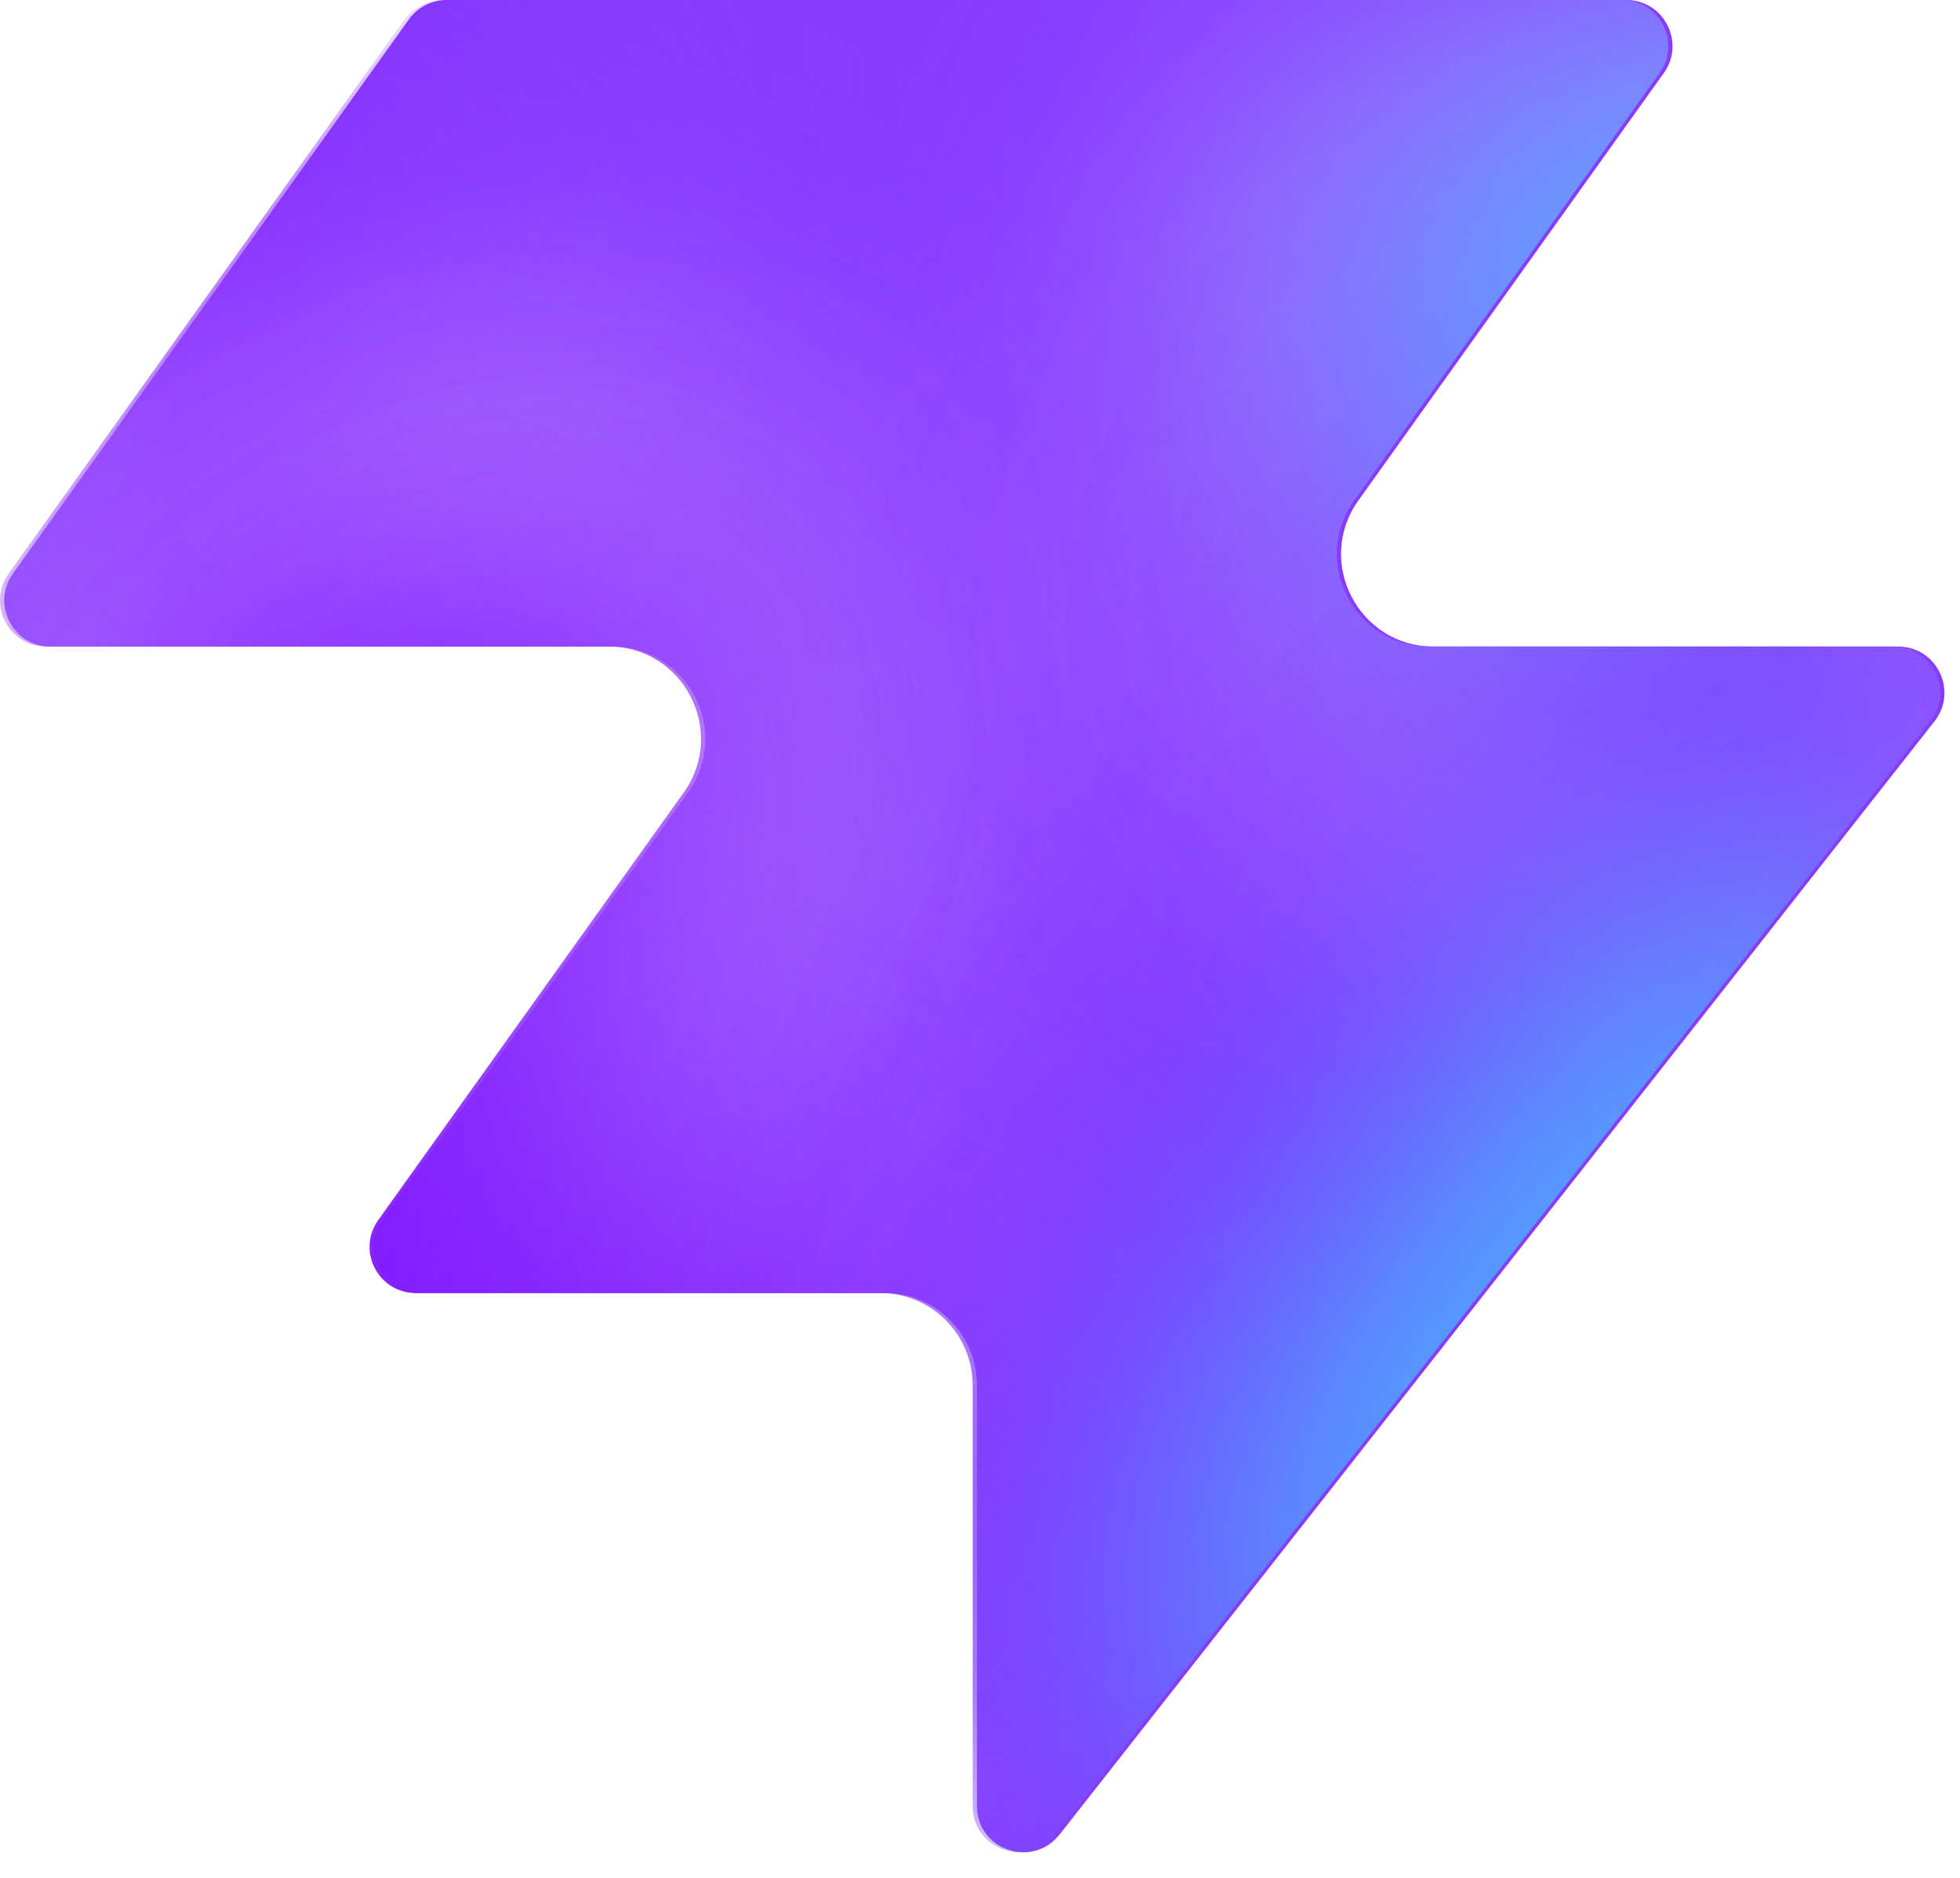
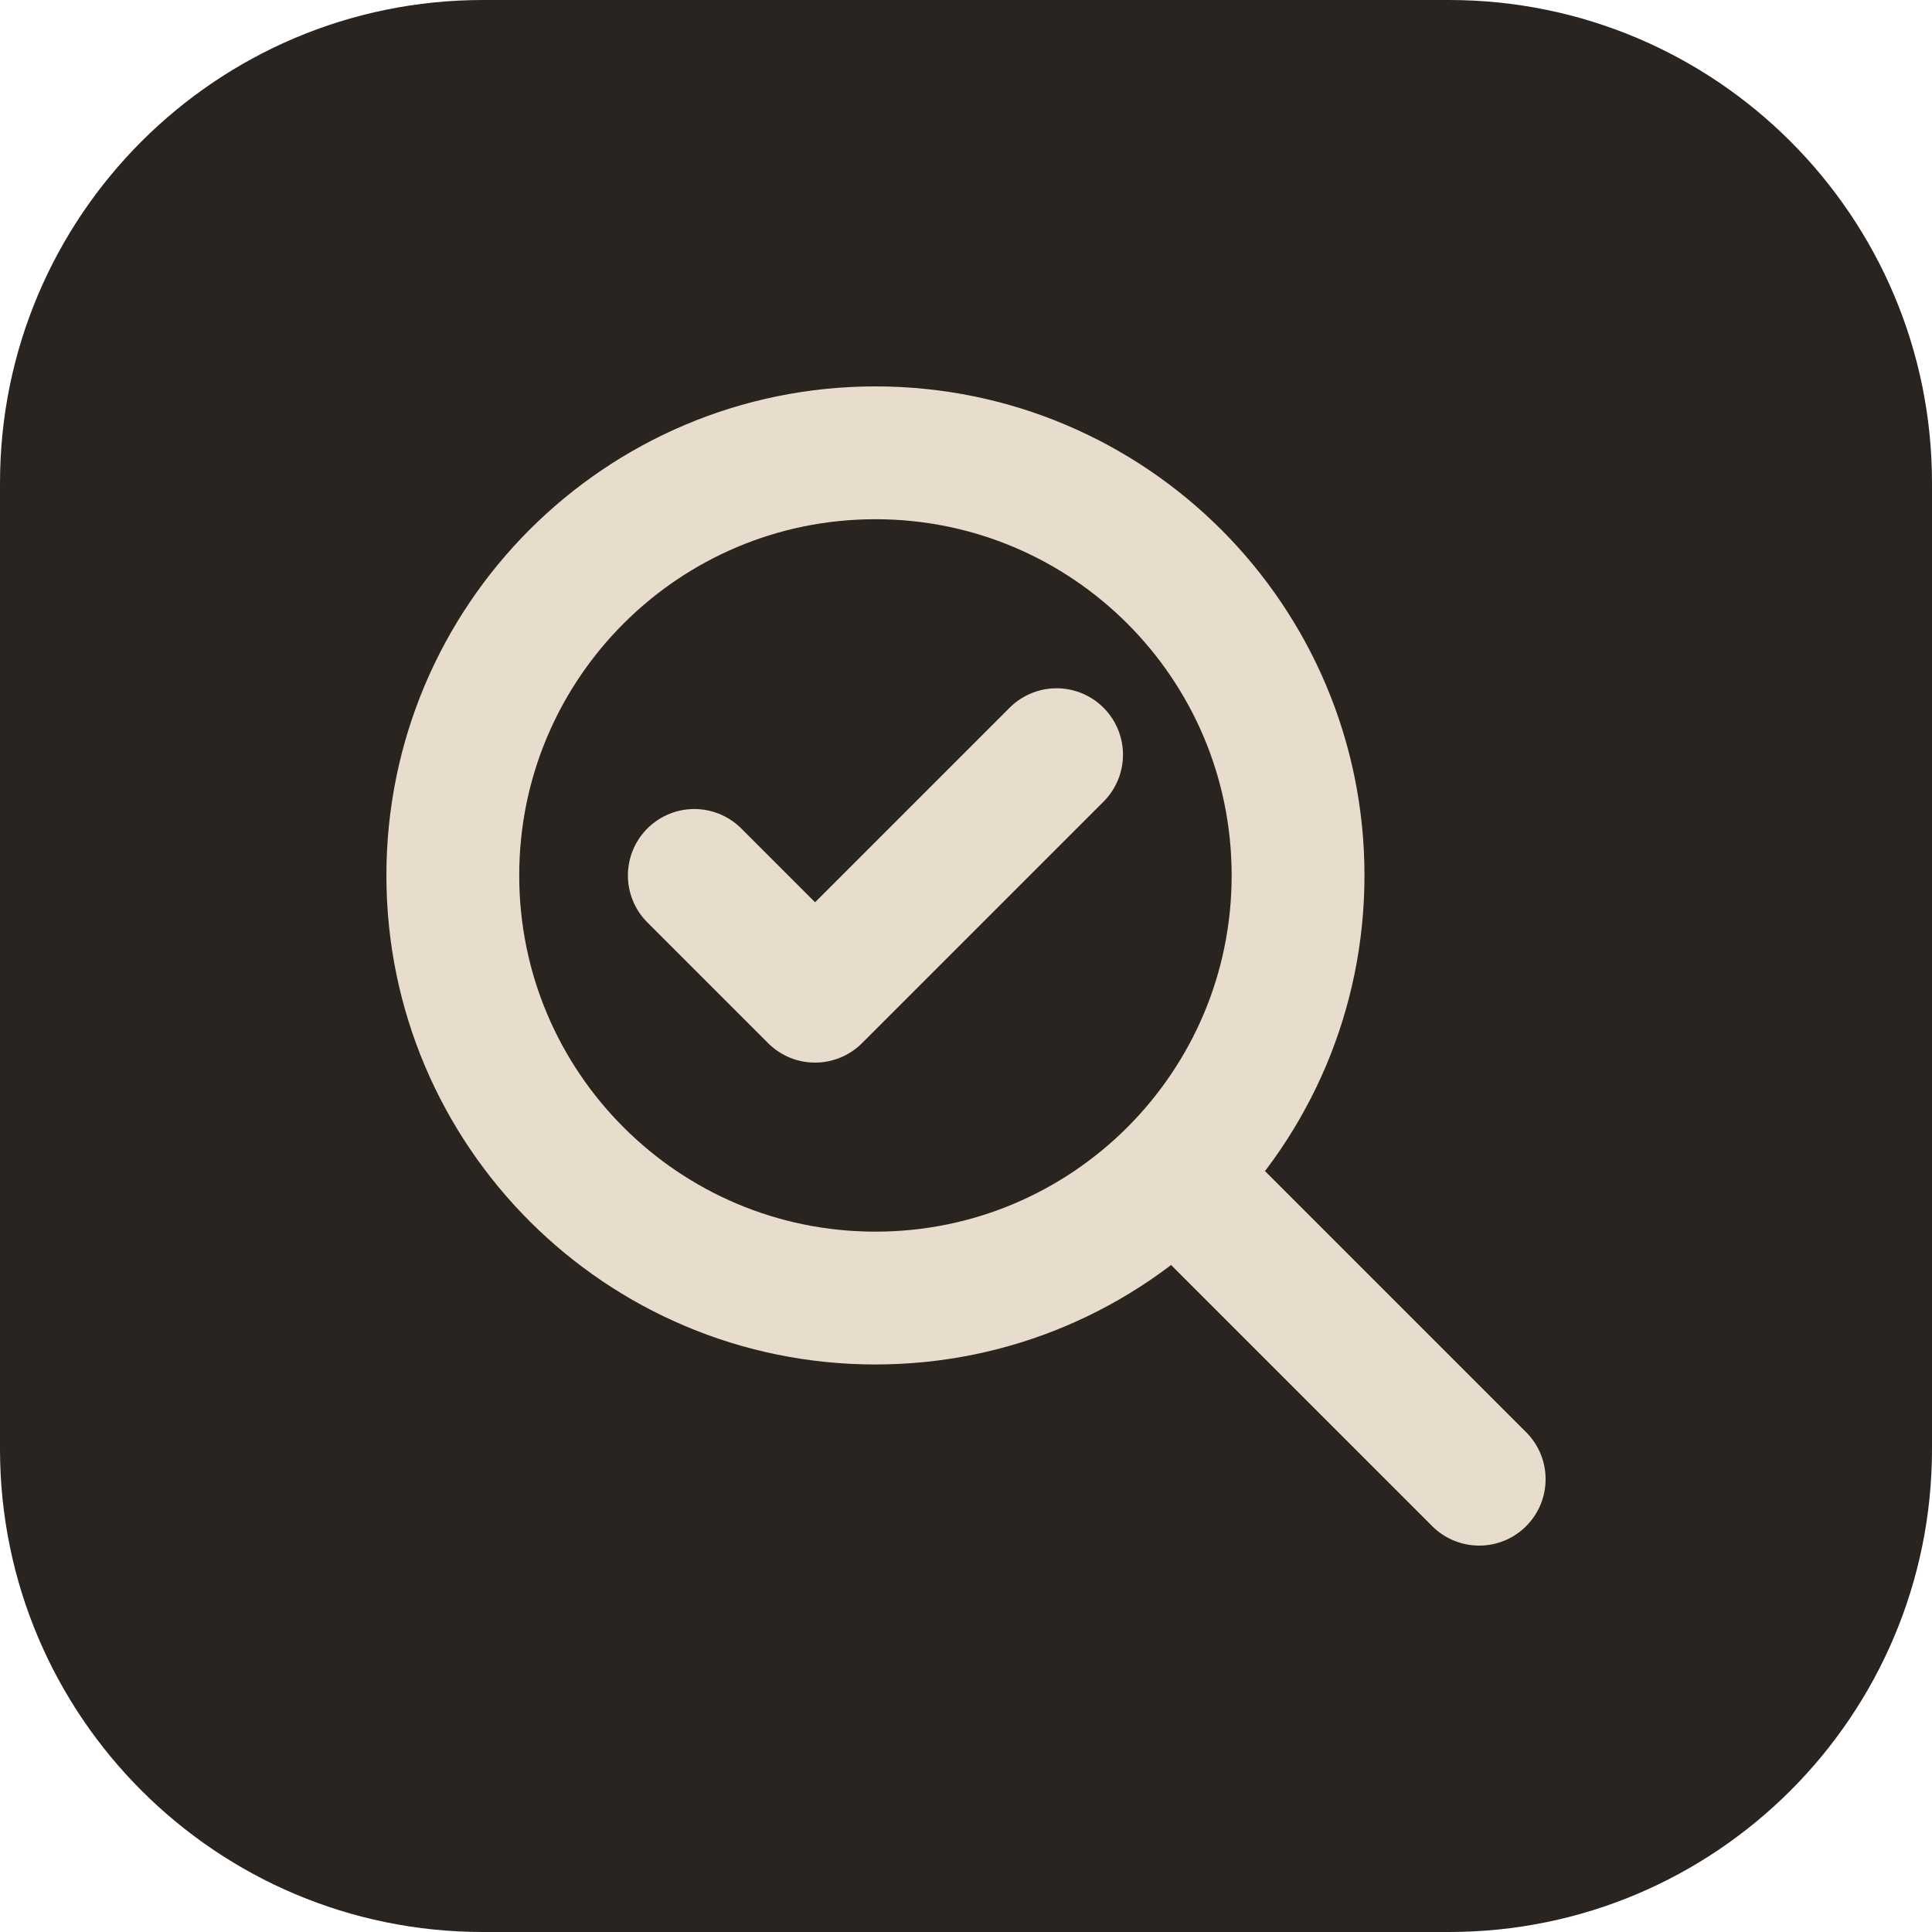
- <svg xmlns="http://www.w3.org/2000/svg" width="48" height="46" fill="none" viewBox="0 0 48 46">
-   <path fill="#863bff" d="M25.946 44.938c-.664.845-2.021.375-2.021-.698V33.937a2.26 2.26 0 0 0-2.262-2.262H10.287c-.92 0-1.456-1.04-.92-1.788l7.48-10.471c1.07-1.497 0-3.578-1.842-3.578H1.237c-.92 0-1.456-1.04-.92-1.788L10.013.474c.214-.297.556-.474.92-.474h28.894c.92 0 1.456 1.04.92 1.788l-7.48 10.471c-1.07 1.498 0 3.579 1.842 3.579h11.377c.943 0 1.473 1.088.89 1.83L25.947 44.94z" style="fill:#863bff;fill:color(display-p3 .525 .23 1);fill-opacity:1" />
-   <mask id="a" width="48" height="46" x="0" y="0" maskUnits="userSpaceOnUse" style="mask-type:alpha">
-     <path fill="#000" d="M25.842 44.938c-.664.844-2.021.375-2.021-.698V33.937a2.26 2.26 0 0 0-2.262-2.262H10.183c-.92 0-1.456-1.04-.92-1.788l7.48-10.471c1.07-1.498 0-3.579-1.842-3.579H1.133c-.92 0-1.456-1.04-.92-1.787L9.91.473c.214-.297.556-.474.92-.474h28.894c.92 0 1.456 1.04.92 1.788l-7.48 10.471c-1.07 1.498 0 3.578 1.842 3.578h11.377c.943 0 1.473 1.088.89 1.832L25.843 44.94z" style="fill:#000;fill-opacity:1" />
-   </mask>
-   <g mask="url(#a)">
-     <g filter="url(#b)">
-       <ellipse cx="5.508" cy="14.704" fill="#ede6ff" rx="5.508" ry="14.704" style="fill:#ede6ff;fill:color(display-p3 .927 .903 1);fill-opacity:1" transform="matrix(.00324 1 1 -.00324 -4.47 31.516)" />
-     </g>
-     <g filter="url(#c)">
-       <ellipse cx="10.399" cy="29.851" fill="#ede6ff" rx="10.399" ry="29.851" style="fill:#ede6ff;fill:color(display-p3 .927 .903 1);fill-opacity:1" transform="matrix(.00324 1 1 -.00324 -39.328 7.883)" />
-     </g>
-     <g filter="url(#d)">
-       <ellipse cx="5.508" cy="30.487" fill="#7e14ff" rx="5.508" ry="30.487" style="fill:#7e14ff;fill:color(display-p3 .492 .077 1);fill-opacity:1" transform="rotate(89.814 -25.913 -14.639)scale(1 -1)" />
-     </g>
-     <g filter="url(#e)">
-       <ellipse cx="5.508" cy="30.599" fill="#7e14ff" rx="5.508" ry="30.599" style="fill:#7e14ff;fill:color(display-p3 .492 .077 1);fill-opacity:1" transform="rotate(89.814 -32.644 -3.334)scale(1 -1)" />
-     </g>
-     <g filter="url(#f)">
-       <ellipse cx="5.508" cy="30.599" fill="#7e14ff" rx="5.508" ry="30.599" style="fill:#7e14ff;fill:color(display-p3 .492 .077 1);fill-opacity:1" transform="matrix(.00324 1 1 -.00324 -34.34 30.47)" />
-     </g>
-     <g filter="url(#g)">
-       <ellipse cx="14.072" cy="22.078" fill="#ede6ff" rx="14.072" ry="22.078" style="fill:#ede6ff;fill:color(display-p3 .927 .903 1);fill-opacity:1" transform="rotate(93.35 24.506 48.493)scale(-1 1)" />
-     </g>
-     <g filter="url(#h)">
-       <ellipse cx="3.47" cy="21.501" fill="#7e14ff" rx="3.47" ry="21.501" style="fill:#7e14ff;fill:color(display-p3 .492 .077 1);fill-opacity:1" transform="rotate(89.009 28.708 47.59)scale(-1 1)" />
-     </g>
-     <g filter="url(#i)">
-       <ellipse cx="3.47" cy="21.501" fill="#7e14ff" rx="3.47" ry="21.501" style="fill:#7e14ff;fill:color(display-p3 .492 .077 1);fill-opacity:1" transform="rotate(89.009 28.708 47.59)scale(-1 1)" />
-     </g>
-     <g filter="url(#j)">
-       <ellipse cx=".387" cy="8.972" fill="#7e14ff" rx="4.407" ry="29.108" style="fill:#7e14ff;fill:color(display-p3 .492 .077 1);fill-opacity:1" transform="rotate(39.51 .387 8.972)" />
-     </g>
-     <g filter="url(#k)">
-       <ellipse cx="47.523" cy="-6.092" fill="#7e14ff" rx="4.407" ry="29.108" style="fill:#7e14ff;fill:color(display-p3 .492 .077 1);fill-opacity:1" transform="rotate(37.892 47.523 -6.092)" />
-     </g>
-     <g filter="url(#l)">
-       <ellipse cx="41.412" cy="6.333" fill="#47bfff" rx="5.971" ry="9.665" style="fill:#47bfff;fill:color(display-p3 .28 .748 1);fill-opacity:1" transform="rotate(37.892 41.412 6.333)" />
-     </g>
-     <g filter="url(#m)">
-       <ellipse cx="-1.879" cy="38.332" fill="#7e14ff" rx="4.407" ry="29.108" style="fill:#7e14ff;fill:color(display-p3 .492 .077 1);fill-opacity:1" transform="rotate(37.892 -1.88 38.332)" />
-     </g>
-     <g filter="url(#n)">
-       <ellipse cx="-1.879" cy="38.332" fill="#7e14ff" rx="4.407" ry="29.108" style="fill:#7e14ff;fill:color(display-p3 .492 .077 1);fill-opacity:1" transform="rotate(37.892 -1.88 38.332)" />
-     </g>
-     <g filter="url(#o)">
-       <ellipse cx="35.651" cy="29.907" fill="#7e14ff" rx="4.407" ry="29.108" style="fill:#7e14ff;fill:color(display-p3 .492 .077 1);fill-opacity:1" transform="rotate(37.892 35.651 29.907)" />
-     </g>
-     <g filter="url(#p)">
-       <ellipse cx="38.418" cy="32.4" fill="#47bfff" rx="5.971" ry="15.297" style="fill:#47bfff;fill:color(display-p3 .28 .748 1);fill-opacity:1" transform="rotate(37.892 38.418 32.4)" />
-     </g>
+ <svg xmlns="http://www.w3.org/2000/svg" width="32" height="32" viewBox="0 0 32 32" fill="none">
+   <rect width="32" height="32" rx="8" fill="#2A2420" />
+   <g transform="translate(4 4)" stroke="#E8DCCD" stroke-width="2.2" stroke-linecap="round" stroke-linejoin="round">
+     <circle cx="10.5" cy="10.5" r="7" />
+     <path d="m15.5 15.5 5 5" />
+     <path d="m7.5 10.5 2 2 4-4" />
  </g>
-   <defs>
-     <filter id="b" width="60.045" height="41.654" x="-19.77" y="16.149" color-interpolation-filters="sRGB" filterUnits="userSpaceOnUse">
-       <feFlood flood-opacity="0" result="BackgroundImageFix" />
-       <feBlend in="SourceGraphic" in2="BackgroundImageFix" result="shape" />
-       <feGaussianBlur result="effect1_foregroundBlur_2002_17158" stdDeviation="7.659" />
-     </filter>
-     <filter id="c" width="90.34" height="51.437" x="-54.613" y="-7.533" color-interpolation-filters="sRGB" filterUnits="userSpaceOnUse">
-       <feFlood flood-opacity="0" result="BackgroundImageFix" />
-       <feBlend in="SourceGraphic" in2="BackgroundImageFix" result="shape" />
-       <feGaussianBlur result="effect1_foregroundBlur_2002_17158" stdDeviation="7.659" />
-     </filter>
-     <filter id="d" width="79.355" height="29.4" x="-49.64" y="2.03" color-interpolation-filters="sRGB" filterUnits="userSpaceOnUse">
-       <feFlood flood-opacity="0" result="BackgroundImageFix" />
-       <feBlend in="SourceGraphic" in2="BackgroundImageFix" result="shape" />
-       <feGaussianBlur result="effect1_foregroundBlur_2002_17158" stdDeviation="4.596" />
-     </filter>
-     <filter id="e" width="79.579" height="29.4" x="-45.045" y="20.029" color-interpolation-filters="sRGB" filterUnits="userSpaceOnUse">
-       <feFlood flood-opacity="0" result="BackgroundImageFix" />
-       <feBlend in="SourceGraphic" in2="BackgroundImageFix" result="shape" />
-       <feGaussianBlur result="effect1_foregroundBlur_2002_17158" stdDeviation="4.596" />
-     </filter>
-     <filter id="f" width="79.579" height="29.4" x="-43.513" y="21.178" color-interpolation-filters="sRGB" filterUnits="userSpaceOnUse">
-       <feFlood flood-opacity="0" result="BackgroundImageFix" />
-       <feBlend in="SourceGraphic" in2="BackgroundImageFix" result="shape" />
-       <feGaussianBlur result="effect1_foregroundBlur_2002_17158" stdDeviation="4.596" />
-     </filter>
-     <filter id="g" width="74.749" height="58.852" x="15.756" y="-17.901" color-interpolation-filters="sRGB" filterUnits="userSpaceOnUse">
-       <feFlood flood-opacity="0" result="BackgroundImageFix" />
-       <feBlend in="SourceGraphic" in2="BackgroundImageFix" result="shape" />
-       <feGaussianBlur result="effect1_foregroundBlur_2002_17158" stdDeviation="7.659" />
-     </filter>
-     <filter id="h" width="61.377" height="25.362" x="23.548" y="2.284" color-interpolation-filters="sRGB" filterUnits="userSpaceOnUse">
-       <feFlood flood-opacity="0" result="BackgroundImageFix" />
-       <feBlend in="SourceGraphic" in2="BackgroundImageFix" result="shape" />
-       <feGaussianBlur result="effect1_foregroundBlur_2002_17158" stdDeviation="4.596" />
-     </filter>
-     <filter id="i" width="61.377" height="25.362" x="23.548" y="2.284" color-interpolation-filters="sRGB" filterUnits="userSpaceOnUse">
-       <feFlood flood-opacity="0" result="BackgroundImageFix" />
-       <feBlend in="SourceGraphic" in2="BackgroundImageFix" result="shape" />
-       <feGaussianBlur result="effect1_foregroundBlur_2002_17158" stdDeviation="4.596" />
-     </filter>
-     <filter id="j" width="56.045" height="63.649" x="-27.636" y="-22.853" color-interpolation-filters="sRGB" filterUnits="userSpaceOnUse">
-       <feFlood flood-opacity="0" result="BackgroundImageFix" />
-       <feBlend in="SourceGraphic" in2="BackgroundImageFix" result="shape" />
-       <feGaussianBlur result="effect1_foregroundBlur_2002_17158" stdDeviation="4.596" />
-     </filter>
-     <filter id="k" width="54.814" height="64.646" x="20.116" y="-38.415" color-interpolation-filters="sRGB" filterUnits="userSpaceOnUse">
-       <feFlood flood-opacity="0" result="BackgroundImageFix" />
-       <feBlend in="SourceGraphic" in2="BackgroundImageFix" result="shape" />
-       <feGaussianBlur result="effect1_foregroundBlur_2002_17158" stdDeviation="4.596" />
-     </filter>
-     <filter id="l" width="33.541" height="35.313" x="24.641" y="-11.323" color-interpolation-filters="sRGB" filterUnits="userSpaceOnUse">
-       <feFlood flood-opacity="0" result="BackgroundImageFix" />
-       <feBlend in="SourceGraphic" in2="BackgroundImageFix" result="shape" />
-       <feGaussianBlur result="effect1_foregroundBlur_2002_17158" stdDeviation="4.596" />
-     </filter>
-     <filter id="m" width="54.814" height="64.646" x="-29.286" y="6.009" color-interpolation-filters="sRGB" filterUnits="userSpaceOnUse">
-       <feFlood flood-opacity="0" result="BackgroundImageFix" />
-       <feBlend in="SourceGraphic" in2="BackgroundImageFix" result="shape" />
-       <feGaussianBlur result="effect1_foregroundBlur_2002_17158" stdDeviation="4.596" />
-     </filter>
-     <filter id="n" width="54.814" height="64.646" x="-29.286" y="6.009" color-interpolation-filters="sRGB" filterUnits="userSpaceOnUse">
-       <feFlood flood-opacity="0" result="BackgroundImageFix" />
-       <feBlend in="SourceGraphic" in2="BackgroundImageFix" result="shape" />
-       <feGaussianBlur result="effect1_foregroundBlur_2002_17158" stdDeviation="4.596" />
-     </filter>
-     <filter id="o" width="54.814" height="64.646" x="8.244" y="-2.416" color-interpolation-filters="sRGB" filterUnits="userSpaceOnUse">
-       <feFlood flood-opacity="0" result="BackgroundImageFix" />
-       <feBlend in="SourceGraphic" in2="BackgroundImageFix" result="shape" />
-       <feGaussianBlur result="effect1_foregroundBlur_2002_17158" stdDeviation="4.596" />
-     </filter>
-     <filter id="p" width="39.409" height="43.623" x="18.713" y="10.588" color-interpolation-filters="sRGB" filterUnits="userSpaceOnUse">
-       <feFlood flood-opacity="0" result="BackgroundImageFix" />
-       <feBlend in="SourceGraphic" in2="BackgroundImageFix" result="shape" />
-       <feGaussianBlur result="effect1_foregroundBlur_2002_17158" stdDeviation="4.596" />
-     </filter>
-   </defs>
</svg>
